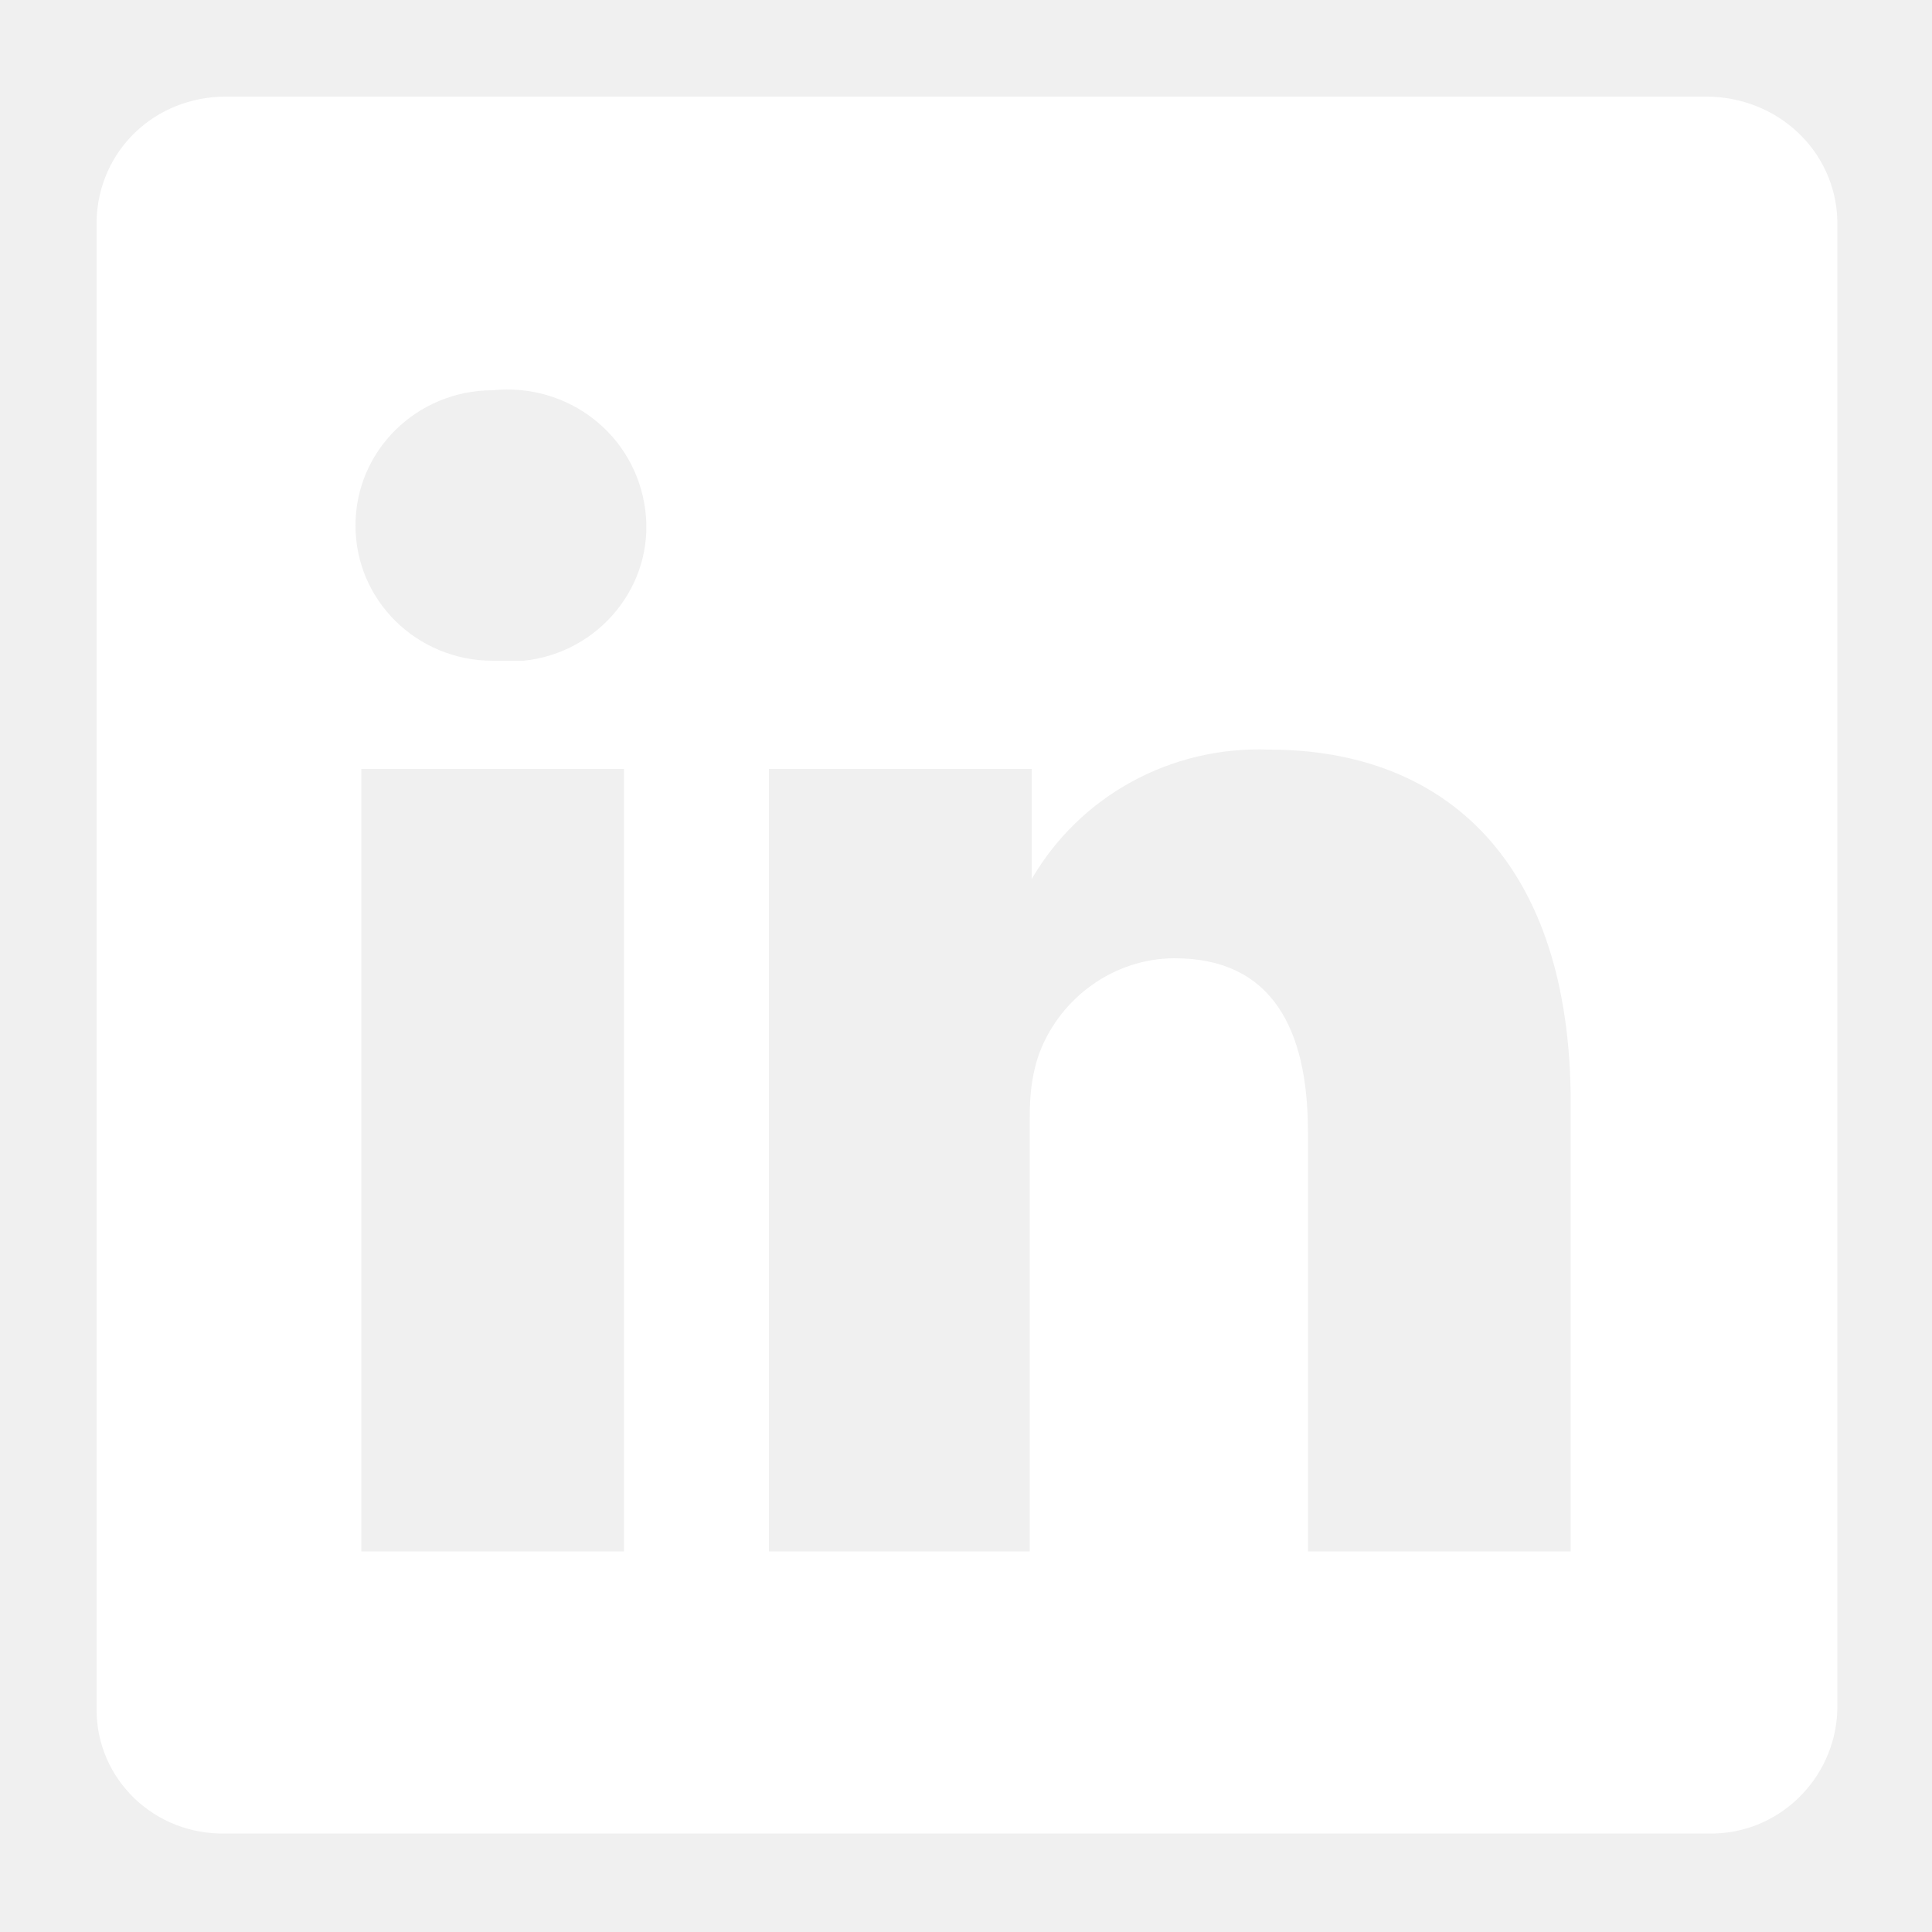
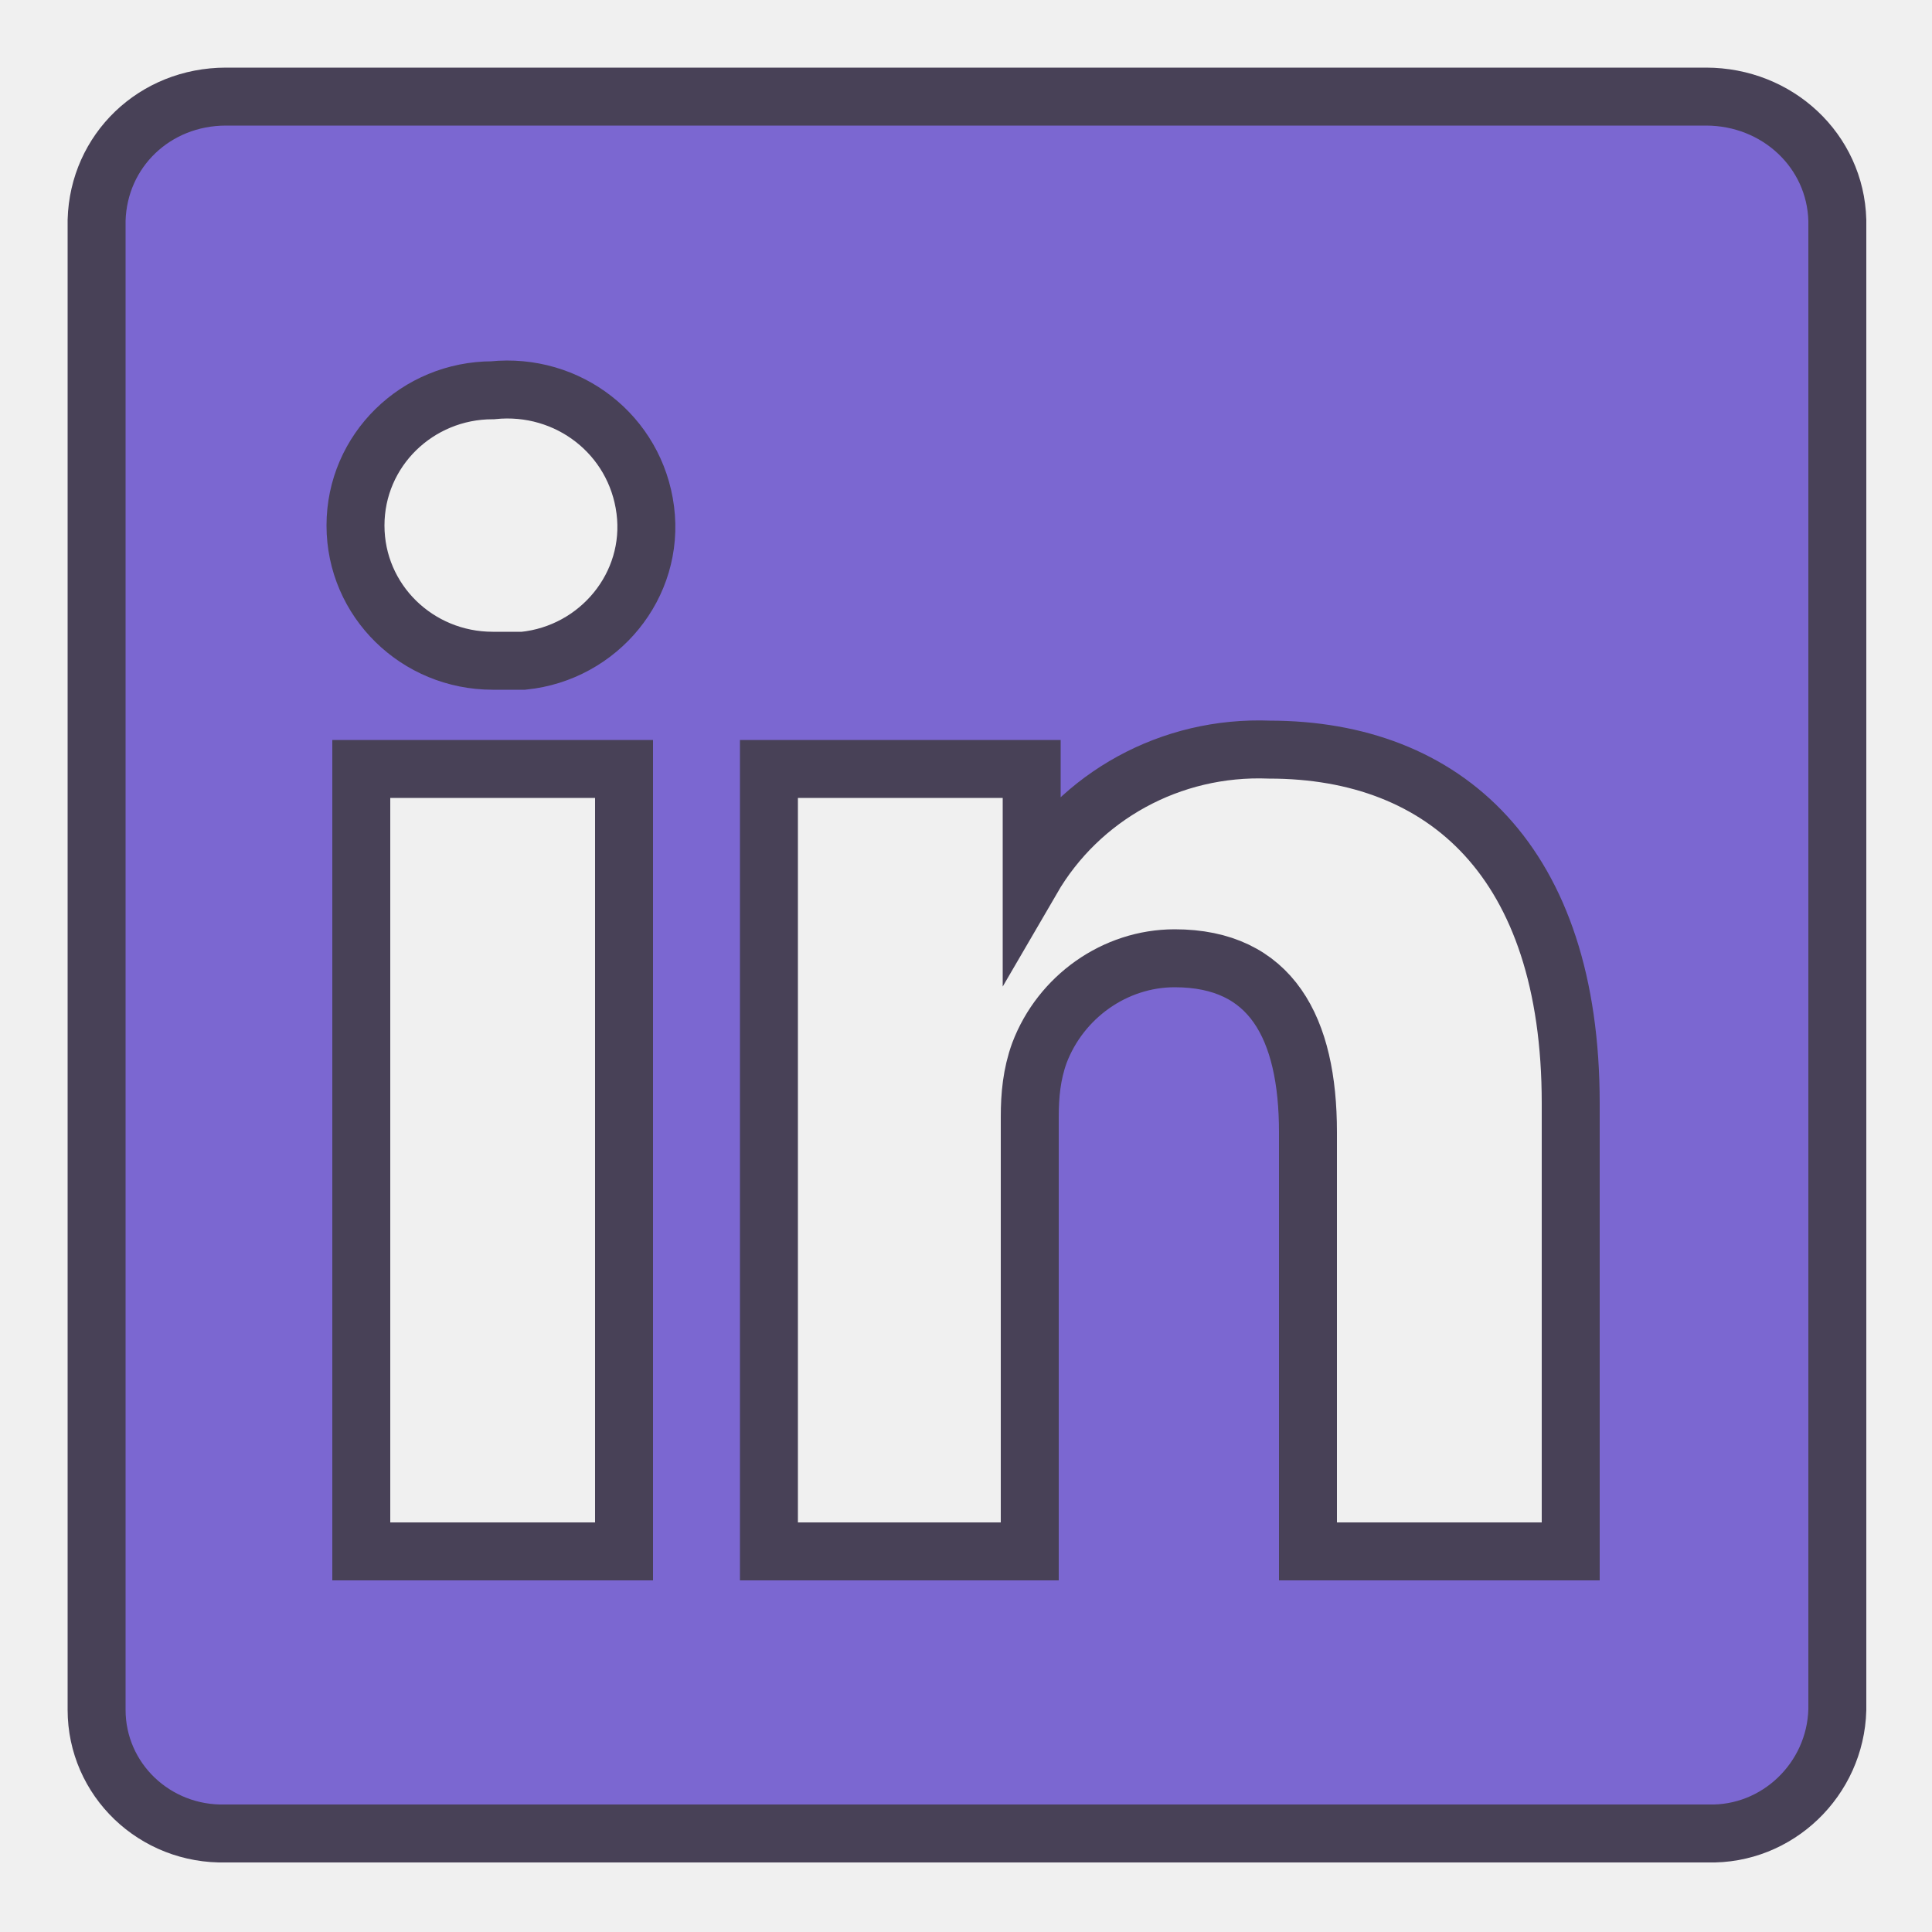
<svg xmlns="http://www.w3.org/2000/svg" version="1.1" id="Layer_1" x="0px" y="0px" viewBox="0 0 100 100" style="enable-background:new 0 0 100 100;" xml:space="preserve">
  <style type="text/css">
- 	.st0{fill:#FFFFFF;}
+ 	.st0{fill:#7B67D1;stroke:#484157;stroke-width:3;stroke-miterlimit:10;}
</style>
-   <path class="st0" d="M88.3,5H11.7C8,5,5.1,7.8,5,11.4c0,0,0,0,0,0v77.1c0,3.6,3,6.5,6.7,6.4c0,0,0,0,0,0h76.7  c3.6,0.1,6.6-2.8,6.7-6.4c0,0,0,0,0,0V11.4C95,7.8,92,5,88.3,5C88.3,5,88.3,5,88.3,5z M32.3,80.3H18.7V39.8h13.6V80.3z M25.5,34.2  L25.5,34.2c-3.9,0-7.1-3.1-7.1-7s3.2-7,7.1-7c3.9-0.4,7.4,2.3,7.9,6.2s-2.4,7.4-6.3,7.8C26.6,34.2,26,34.2,25.5,34.2z M81.3,80.3  H67.7V58.6c0-5.4-1.9-9-6.9-9c-3.1,0-5.9,2-7,4.9c-0.4,1.1-0.5,2.2-0.5,3.3v22.5H39.8c0,0,0-36.8,0-40.5h13.6v5.7  c2.5-4.3,7.2-6.9,12.3-6.7c9.1,0,15.6,5.8,15.6,18.3V80.3z" />
+   <path class="st0" d="M88.3,5H11.7C8,5,5.1,7.8,5,11.4l0,0v77.1c0,3.6,3,6.5,6.7,6.4l0,0h76.7c3.6,0.1,6.6-2.8,6.7-6.4l0,0V11.4  C95,7.8,92,5,88.3,5L88.3,5z M32.3,80.3H18.7V39.8h13.6C32.3,39.8,32.3,80.3,32.3,80.3z M25.5,34.2L25.5,34.2c-3.9,0-7.1-3.1-7.1-7  s3.2-7,7.1-7c3.9-0.4,7.4,2.3,7.9,6.2s-2.4,7.4-6.3,7.8C26.6,34.2,26,34.2,25.5,34.2z M81.3,80.3H67.7V58.6c0-5.4-1.9-9-6.9-9  c-3.1,0-5.9,2-7,4.9c-0.4,1.1-0.5,2.2-0.5,3.3v22.5H39.8c0,0,0-36.8,0-40.5h13.6v5.7c2.5-4.3,7.2-6.9,12.3-6.7  c9.1,0,15.6,5.8,15.6,18.3V80.3z" />
</svg>
